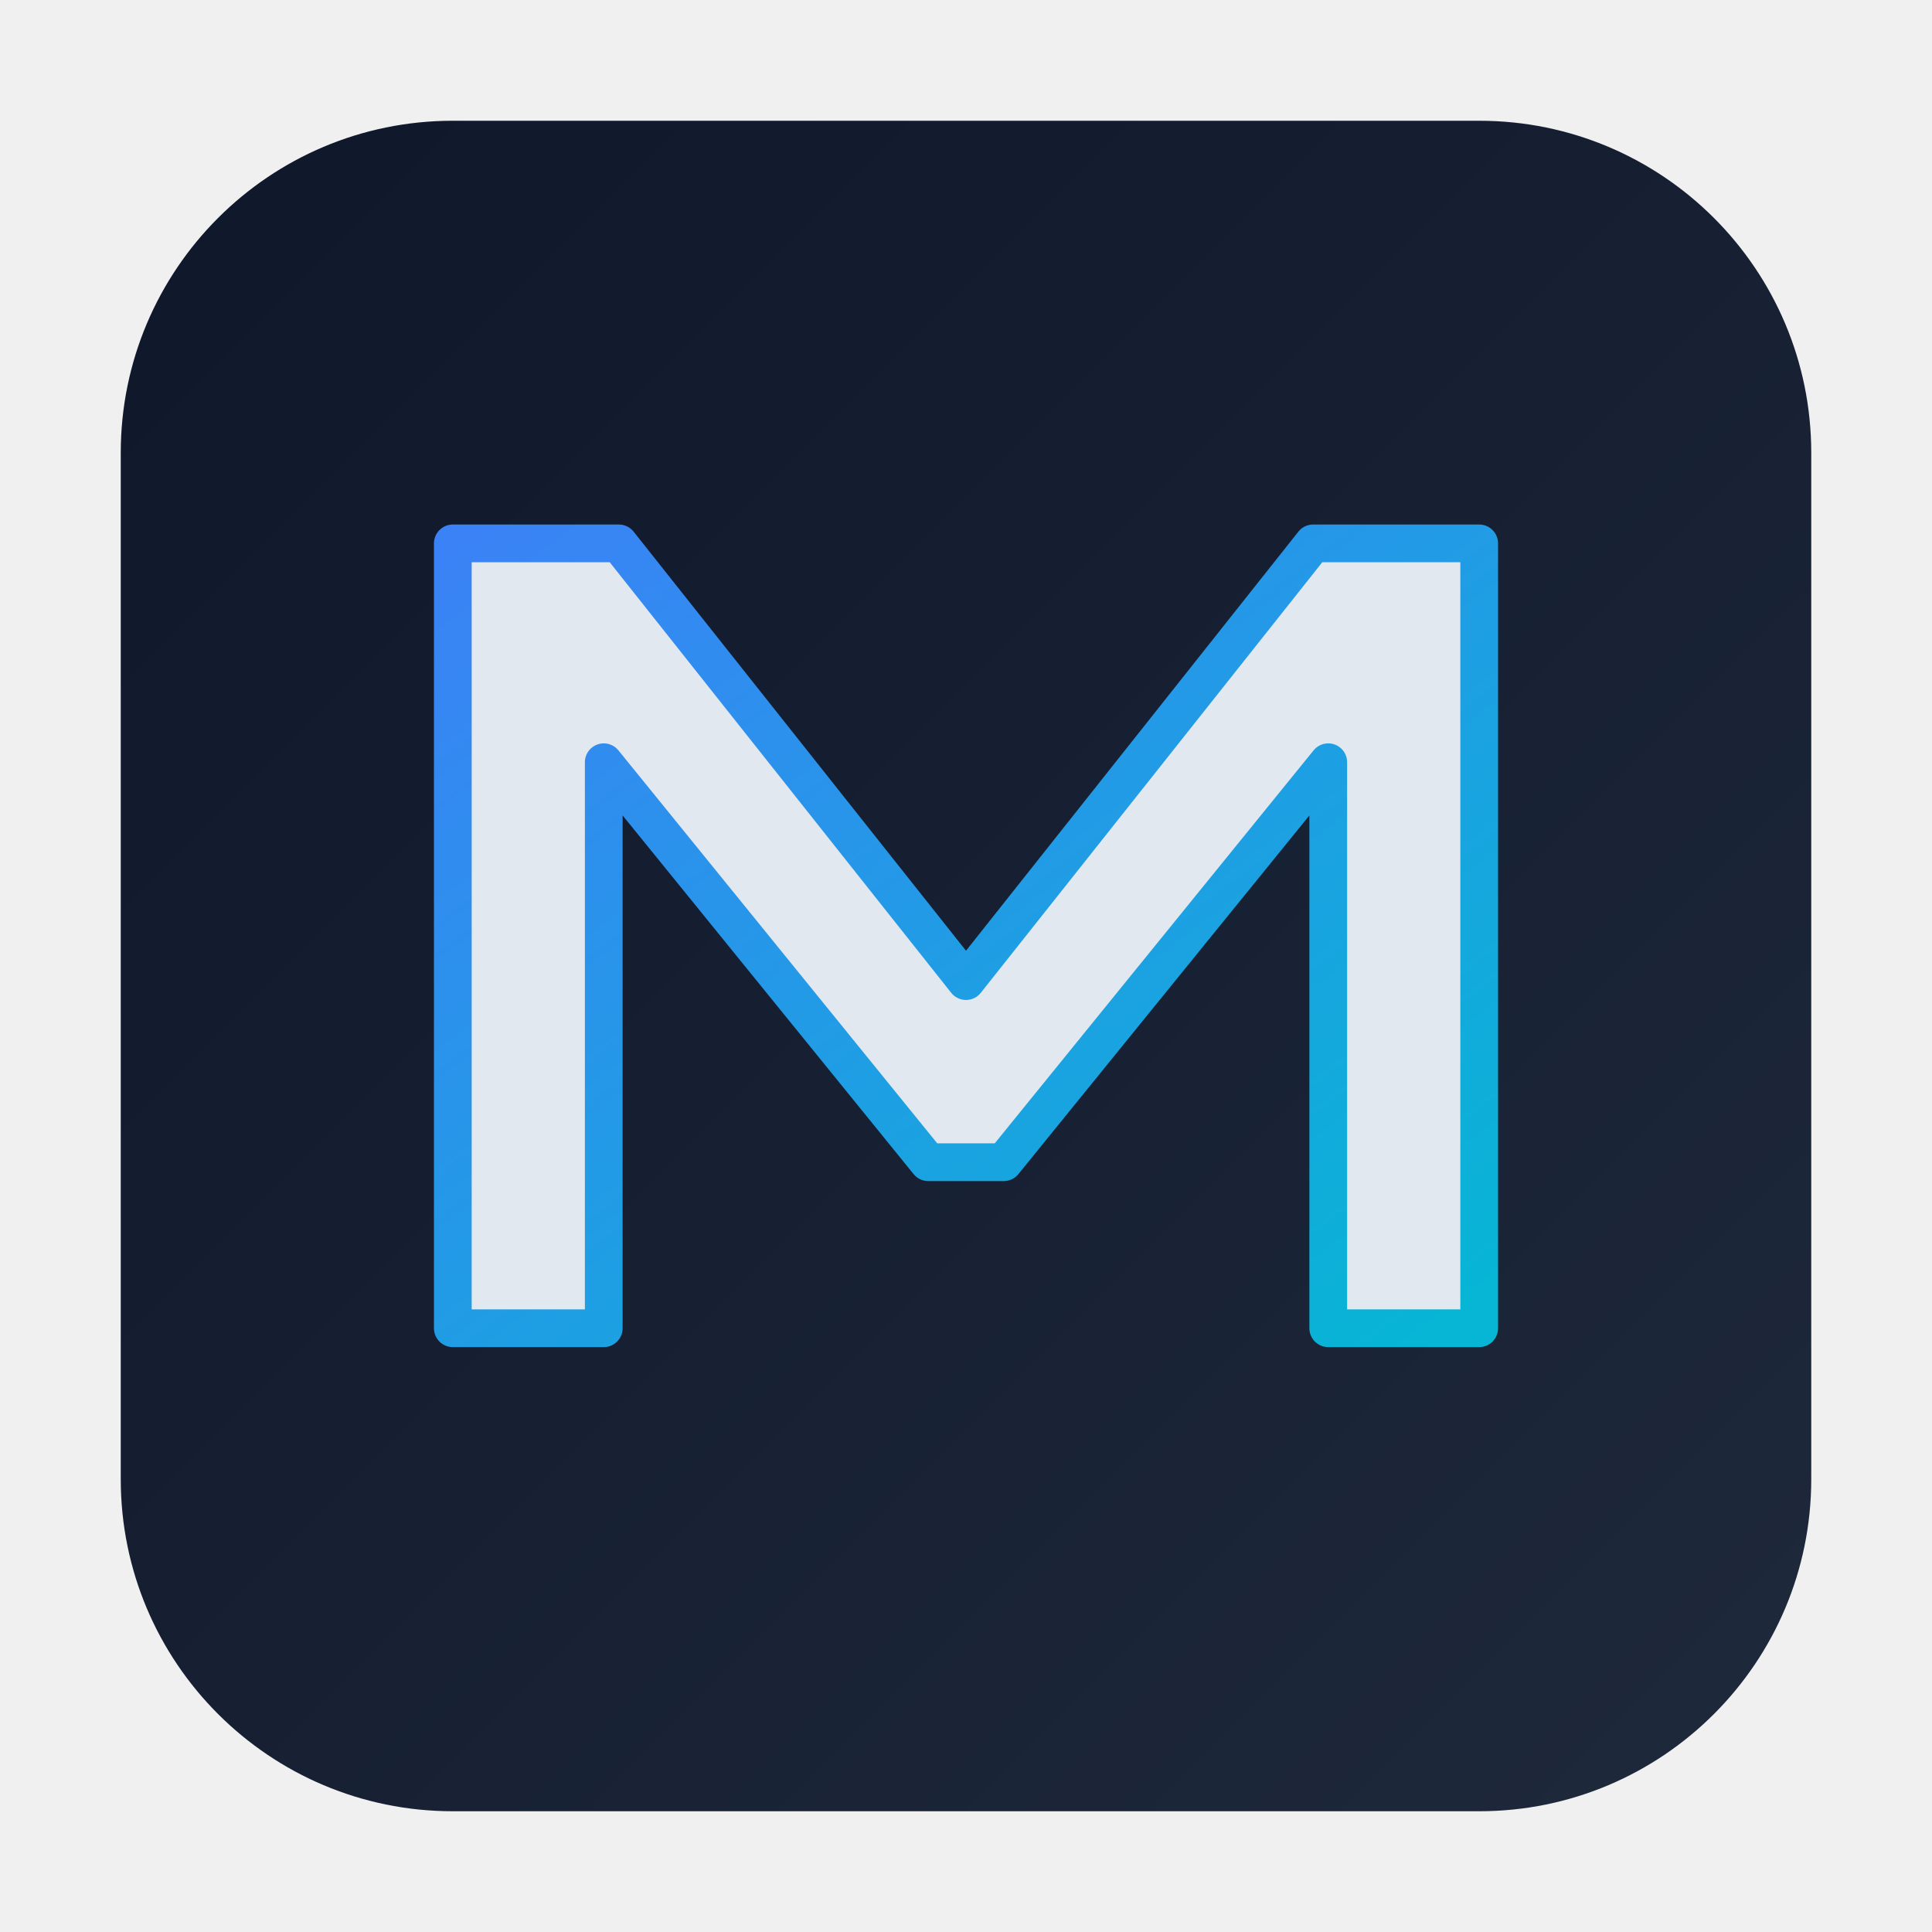
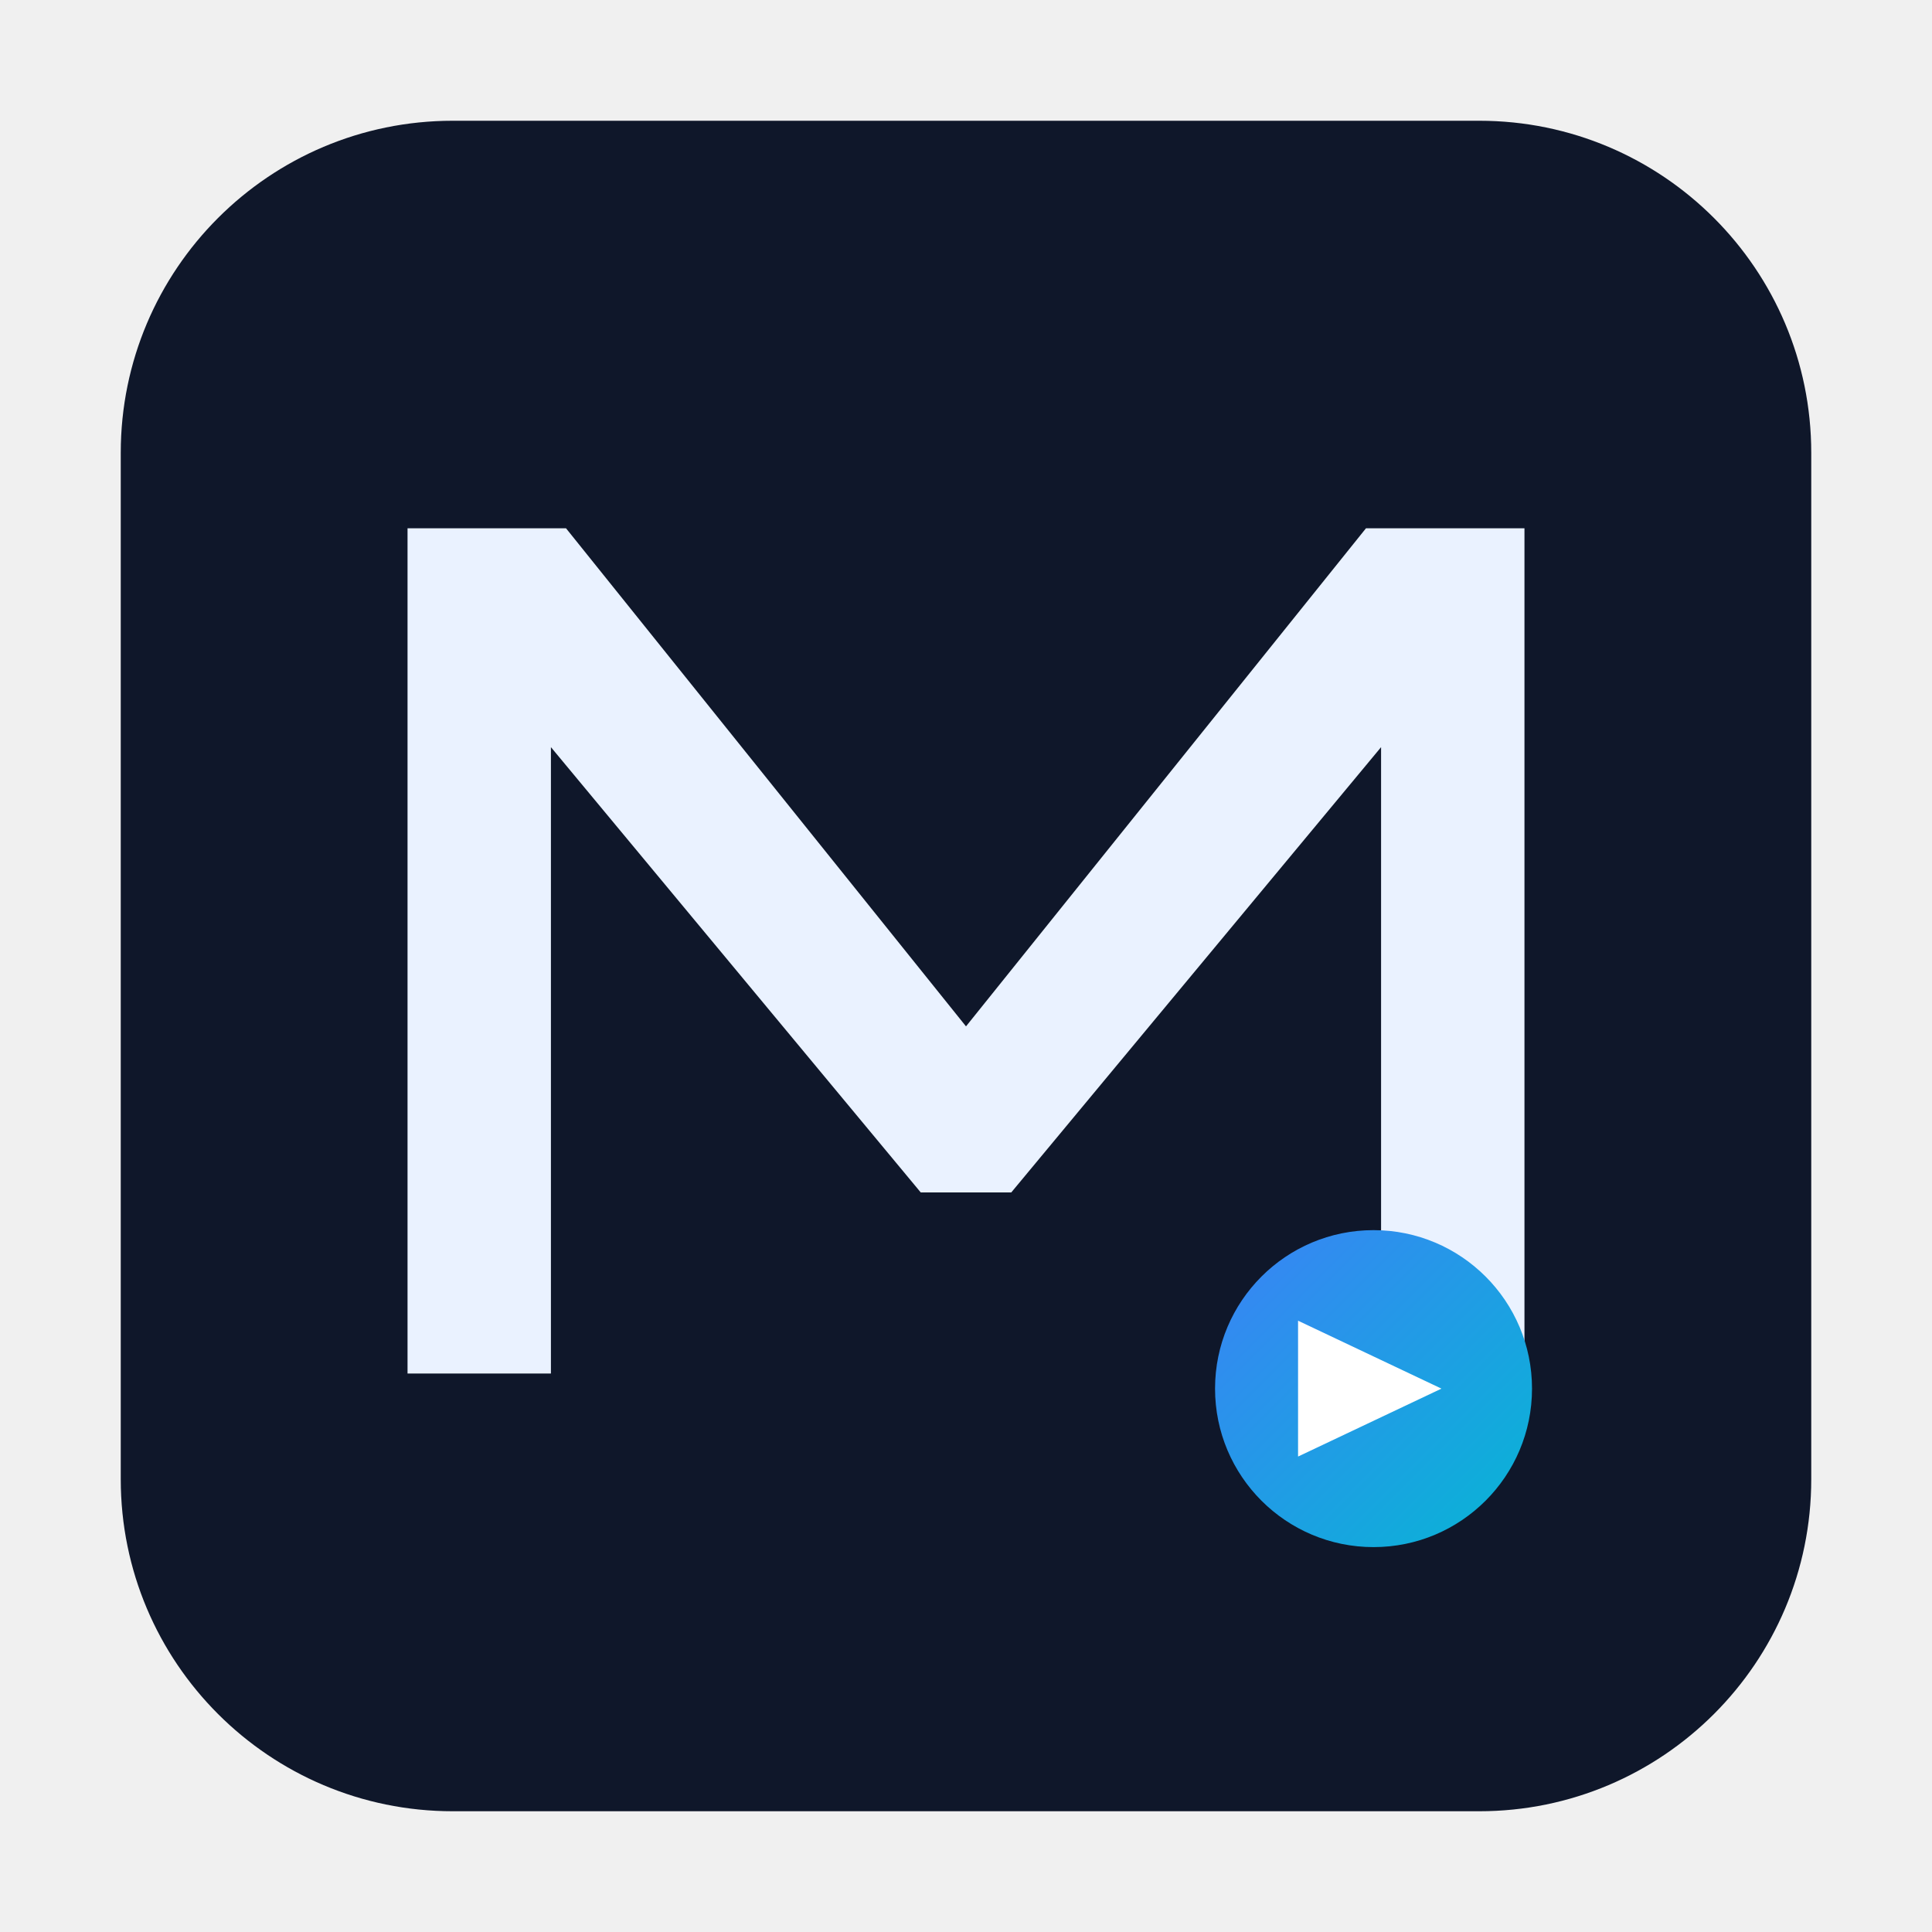
- <svg xmlns="http://www.w3.org/2000/svg" width="256" height="256" viewBox="0 0 256 256" role="img" aria-label="Mesora M logo">
+ <svg xmlns="http://www.w3.org/2000/svg" width="256" height="256" viewBox="0 0 256 256" role="img" aria-label="Mesora icon">
  <defs>
-     <linearGradient id="m-bg" x1="0%" y1="0%" x2="100%" y2="100%">
-       <stop offset="0%" stop-color="#0F172A" />
-       <stop offset="100%" stop-color="#1E293B" />
-     </linearGradient>
-     <linearGradient id="m-stroke" x1="0%" y1="0%" x2="100%" y2="100%">
+     <linearGradient id="mesora-icon-accent" x1="0%" y1="0%" x2="100%" y2="100%">
      <stop offset="0%" stop-color="#3B82F6" />
      <stop offset="100%" stop-color="#06B6D4" />
    </linearGradient>
  </defs>
-   <rect x="16" y="16" width="224" height="224" rx="44" fill="url(#m-bg)" />
-   <path d="M60 176V72h22l46 58 46-58h22v104h-20V101l-43 53h-10l-43-53v75H60z" fill="#E2E8F0" stroke="url(#m-stroke)" stroke-width="5" stroke-linejoin="round" />
+   <rect x="16" y="16" width="224" height="224" rx="44" fill="#0F172A" />
+   <path d="M54 182V70h21l53 66 53-66h21v112h-19V99l-49 59h-12L73 99v83H54z" fill="#EAF2FF" />
+   <circle cx="182" cy="184" r="21" fill="url(#mesora-icon-accent)" />
+   <path d="M172 175 L191 184 L172 193 Z" fill="#FFFFFF" />
</svg>
